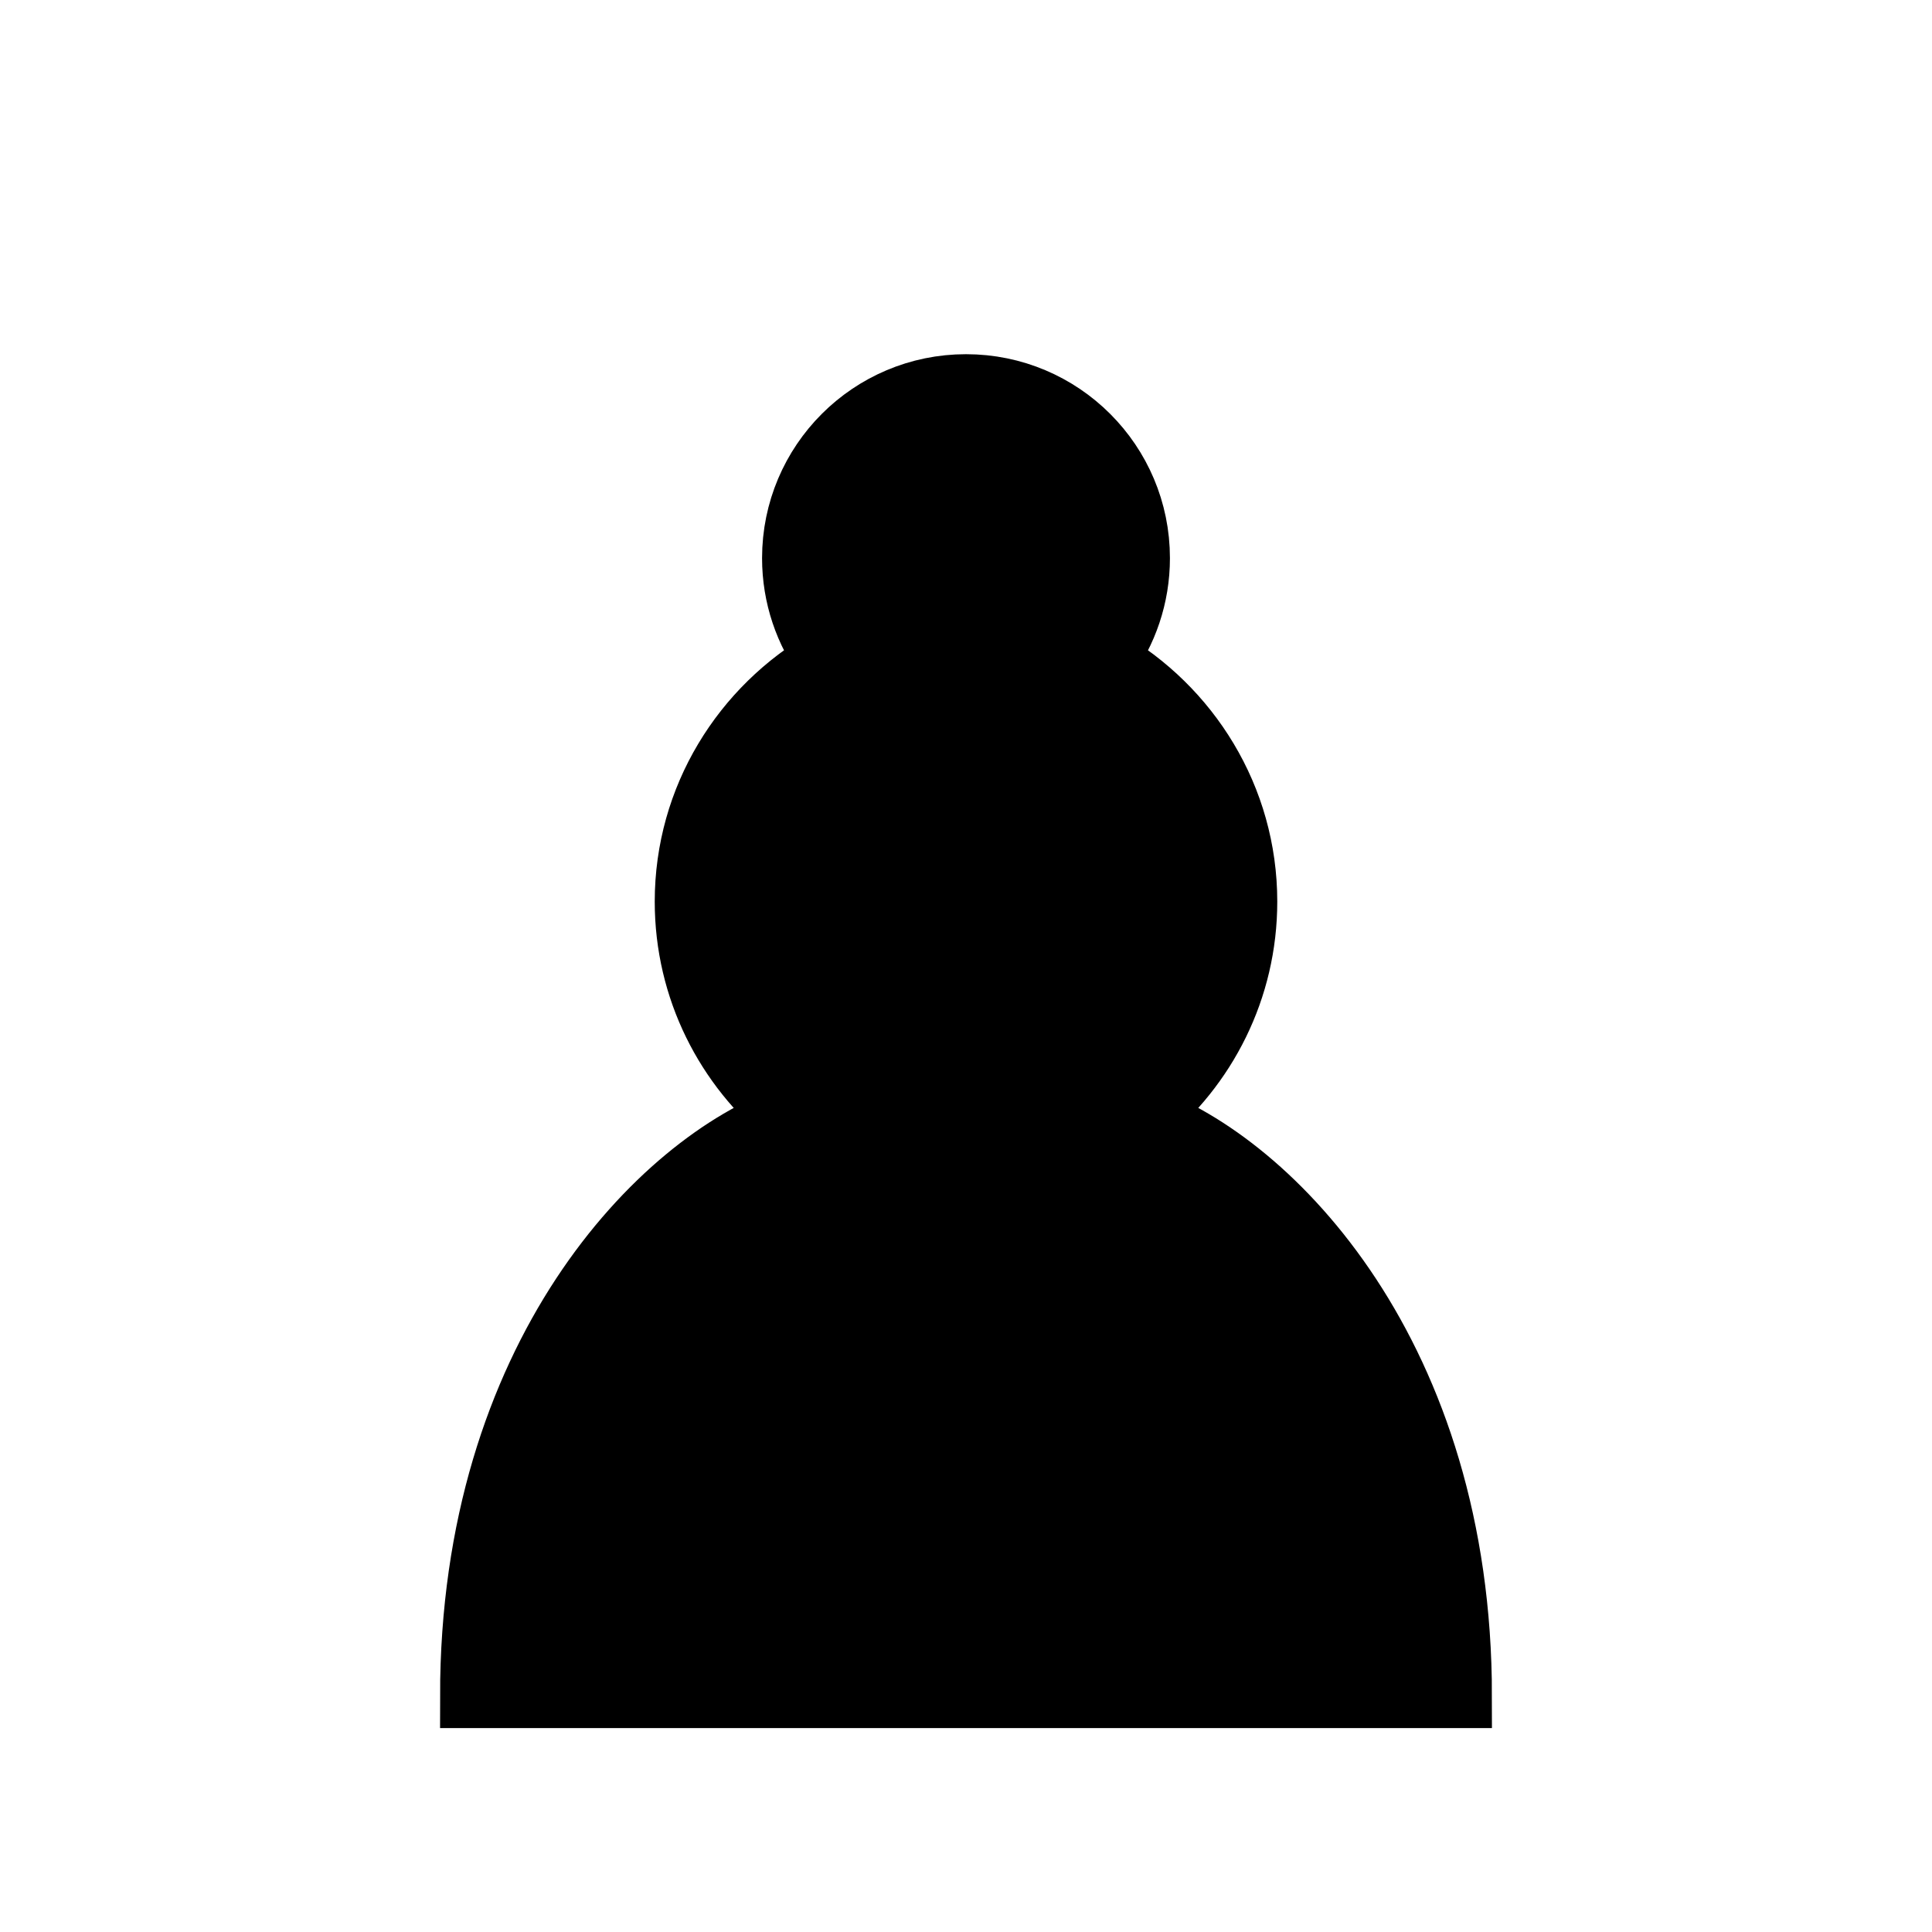
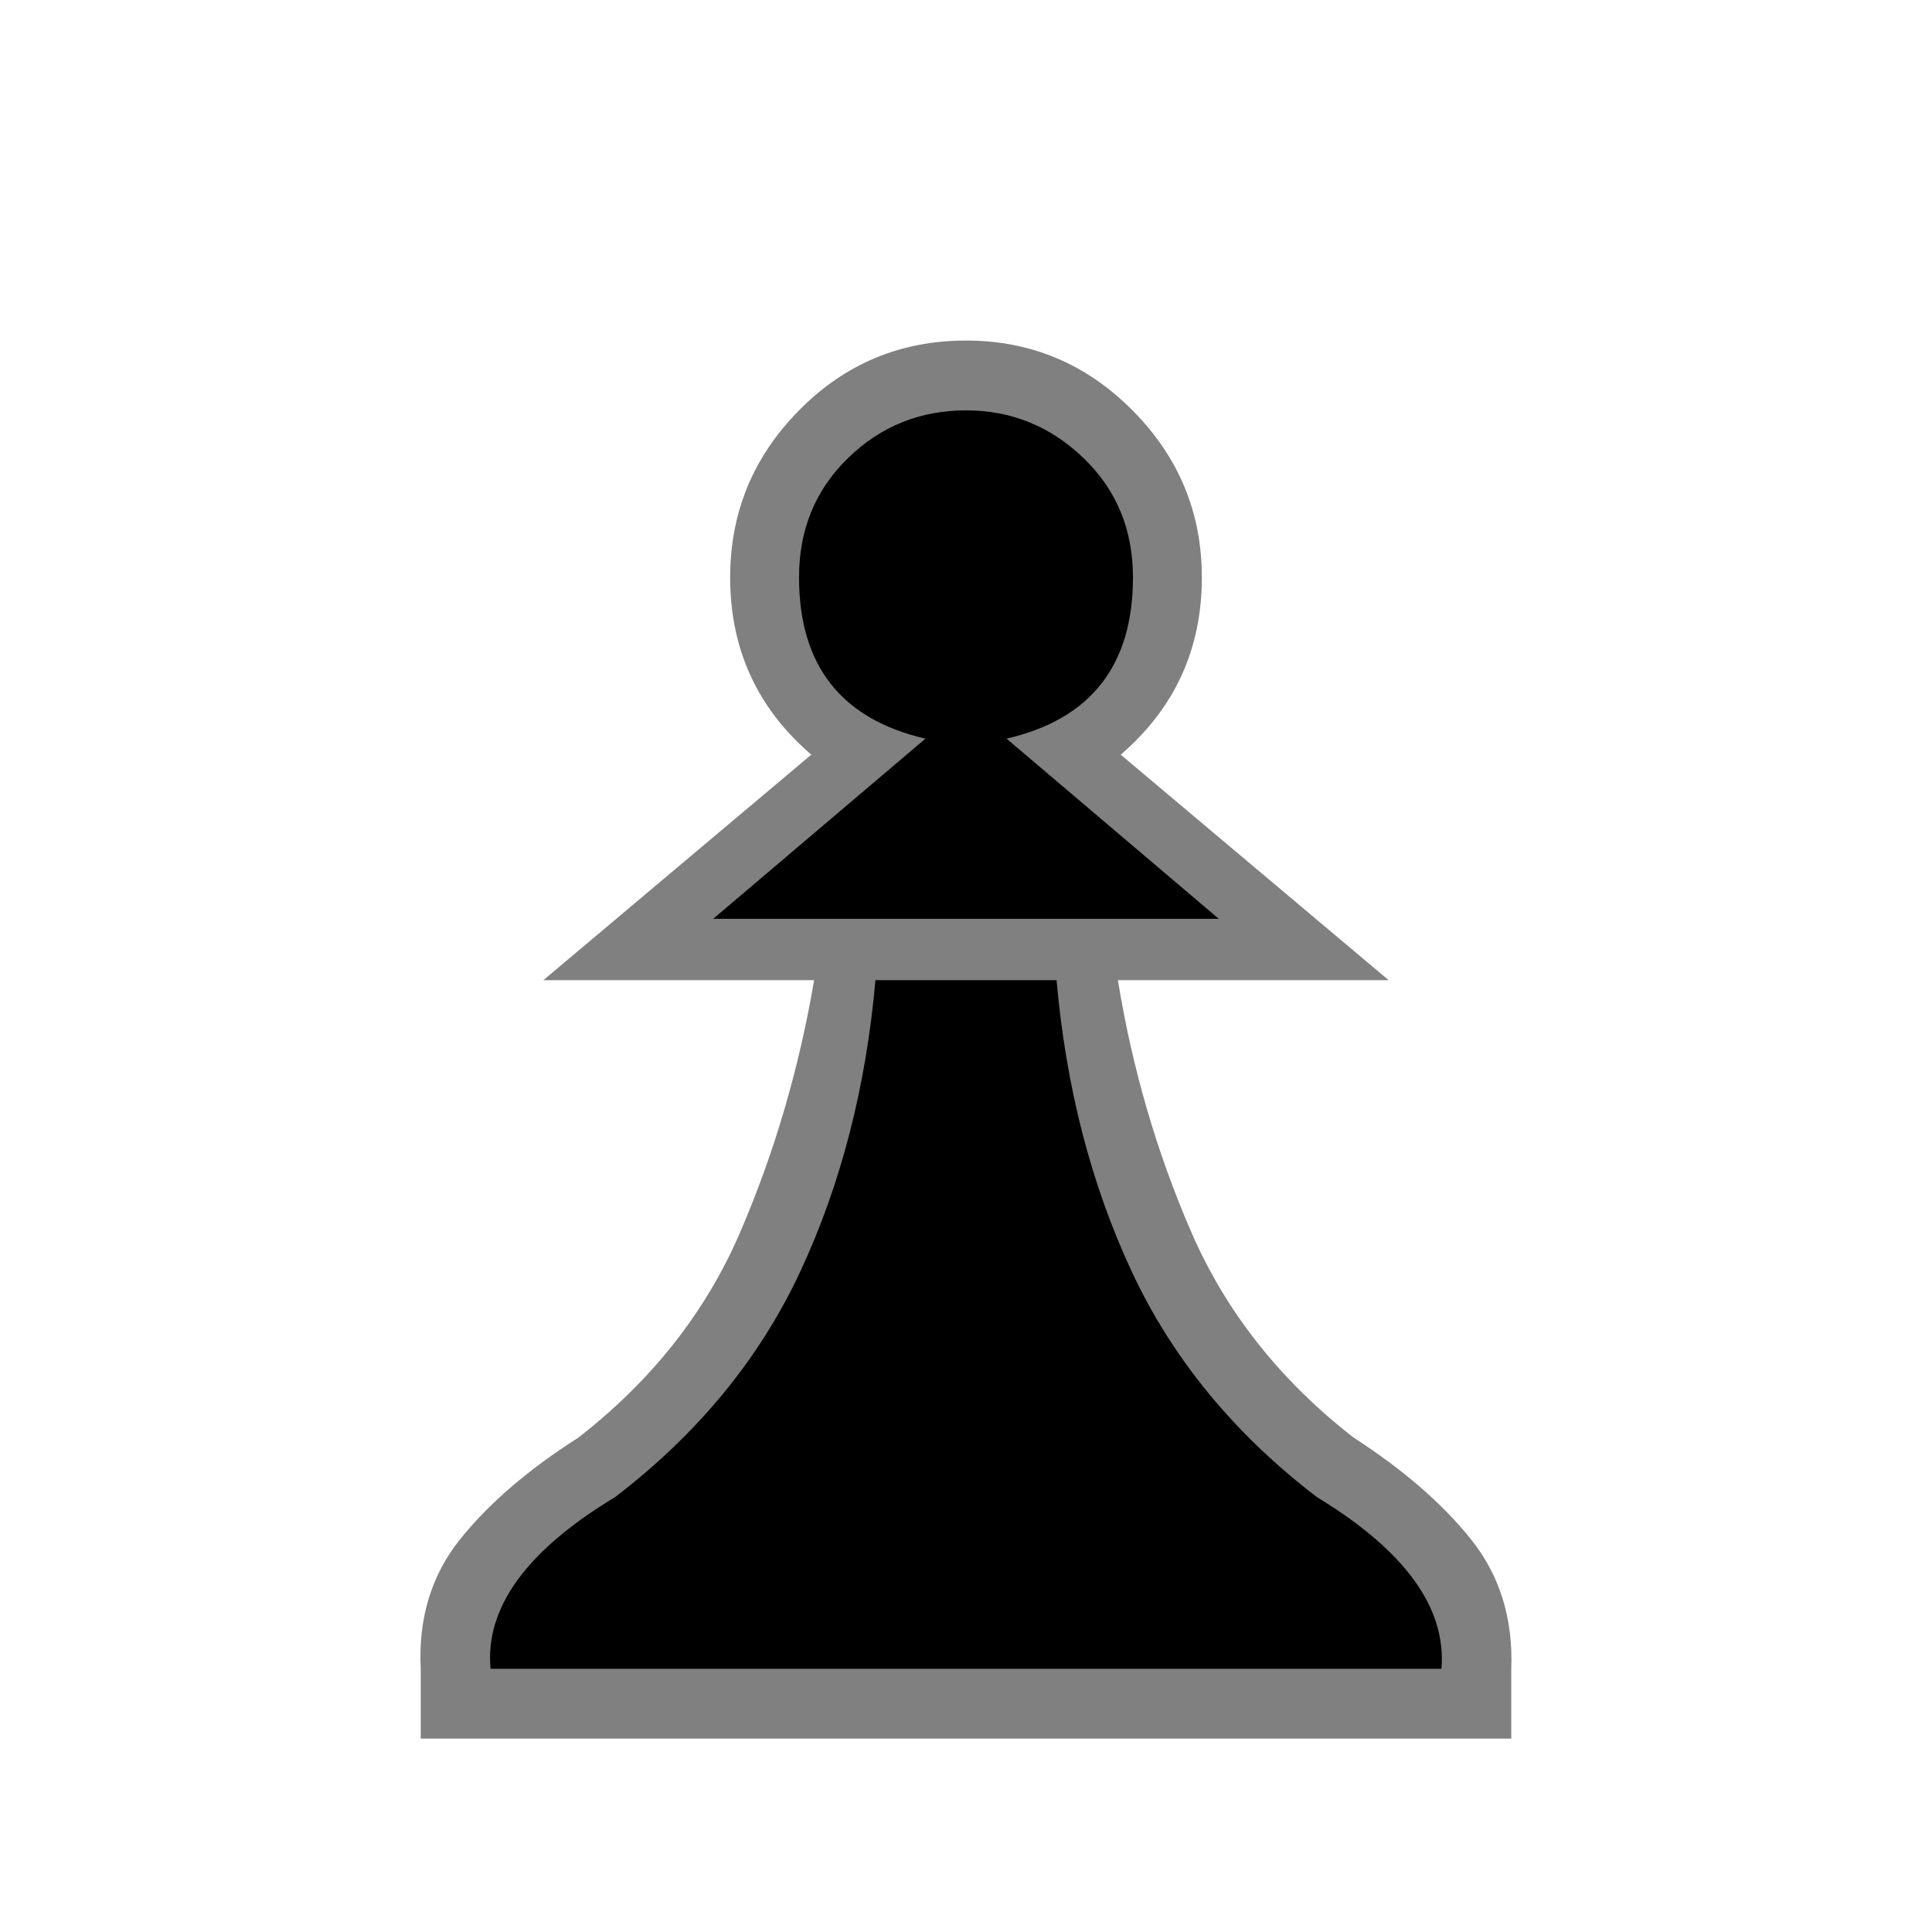
- <svg xmlns="http://www.w3.org/2000/svg" width="40px" height="40px" viewBox="0 0 40 40" version="1.1" baseProfile="full">
-   <g id="0bp" transform="matrix(0.888889 0 0 0.888889 0 0)">
-     <path transform="matrix(1 0 0 1 0 0)" d="M22.5 9C 20.29 9 18.5 10.79 18.5 13C 18.5 13.89 18.79 14.71 19.28 15.38C 17.33 16.5 16 18.59 16 21C 16 23.03 16.94 24.84 18.41 26.03C 15.41 27.09 11 31.58 11 39.5L11 39.5L34 39.5C 34 31.58 29.59 27.09 26.59 26.03C 28.06 24.84 29 23.03 29 21C 29 18.59 27.67 16.5 25.72 15.38C 26.21 14.71 26.5 13.89 26.5 13C 26.5 10.79 24.71 9 22.5 9z" stroke="#000000" stroke-width="1.5" stroke-linecap="round" fill="#000000" fill-rule="nonzero" />
+ <svg xmlns="http://www.w3.org/2000/svg" viewBox="0 0 2048 2048">
+   <g id="g3339-3" transform="matrix(1, 0, 0, 1, -2.842170943040401e-14, 2.842170943040401e-14)">
+     <g style="fill:#000000" transform="matrix(1,0,0,-1,0,2048)" id="g4-6">
+       <path style="stroke-width: 0.951; fill-opacity: 1;" d="M 1023.997,241.817 H 473.598 l 12.273,54.983 c -2.539,50.683 35.157,91.013 64.041,127.125 28.885,36.112 93.266,94.868 144.052,127.179 74.275,57.652 113.371,120.414 147.97,200.557 34.598,80.143 59.515,184.879 74.751,274.209 H 643.39 l 258.188,231.67 c -54.596,46.882 -94.166,94.163 -94.166,166.387 0,65.255 32.376,115.187 78.718,162.069 46.343,46.882 71.844,64.187 137.867,64.187 65.388,0 121.412,-23.441 168.072,-70.323 46.66,-46.882 60.786,-78.406 60.786,-143.661 0,-72.224 -54.911,-137.913 -109.506,-184.795 l 279.256,-225.534 h -273.295 c 14.601,-89.33 39.359,-194.066 74.275,-274.209 34.916,-80.143 74.171,-158.245 148.446,-215.898 50.152,-32.311 86.602,-60.386 115.487,-96.498 28.885,-36.112 88.784,-76.441 86.879,-127.125 v -70.323 z" id="path6-7" />
+     </g>
+   </g>
+   <g id="g3339" transform="matrix(1, 0, 0, 1, -2.842170943040401e-14, 2.842170943040401e-14)">
+     <g style="fill:#000000" transform="matrix(1 0 0 -1 0 2048)" id="g4">
+       <path style="fill: rgb(128, 128, 128);" d="m520 279h1008q8 97-132 182-132 101-196.5 239.5t-79.5 308.5h-192q-15-170-79.5-308.5t-196.5-239.5q-141-85-132-182zm504-74h-578v74q-4 80 41.5 137t125.5 108q117 91 171.5 217.5t78.5 267.5h-287l284 239q-86 74-86 188 0 103 73 177t177 74q103 0 176.5-74t73.5-177q0-114-86-188l284-239h-287q23-141 78-267.5t172-217.5q79-51 124.5-108t42.5-137v-74h-578zm-268 869h536l-225 191q134 31 134 171 0 76-52.5 126.5t-124.5 50.5q-73 0-125-50.5t-52-126.5q0-140 134-171z" id="path6" />
+     </g>
  </g>
</svg>
